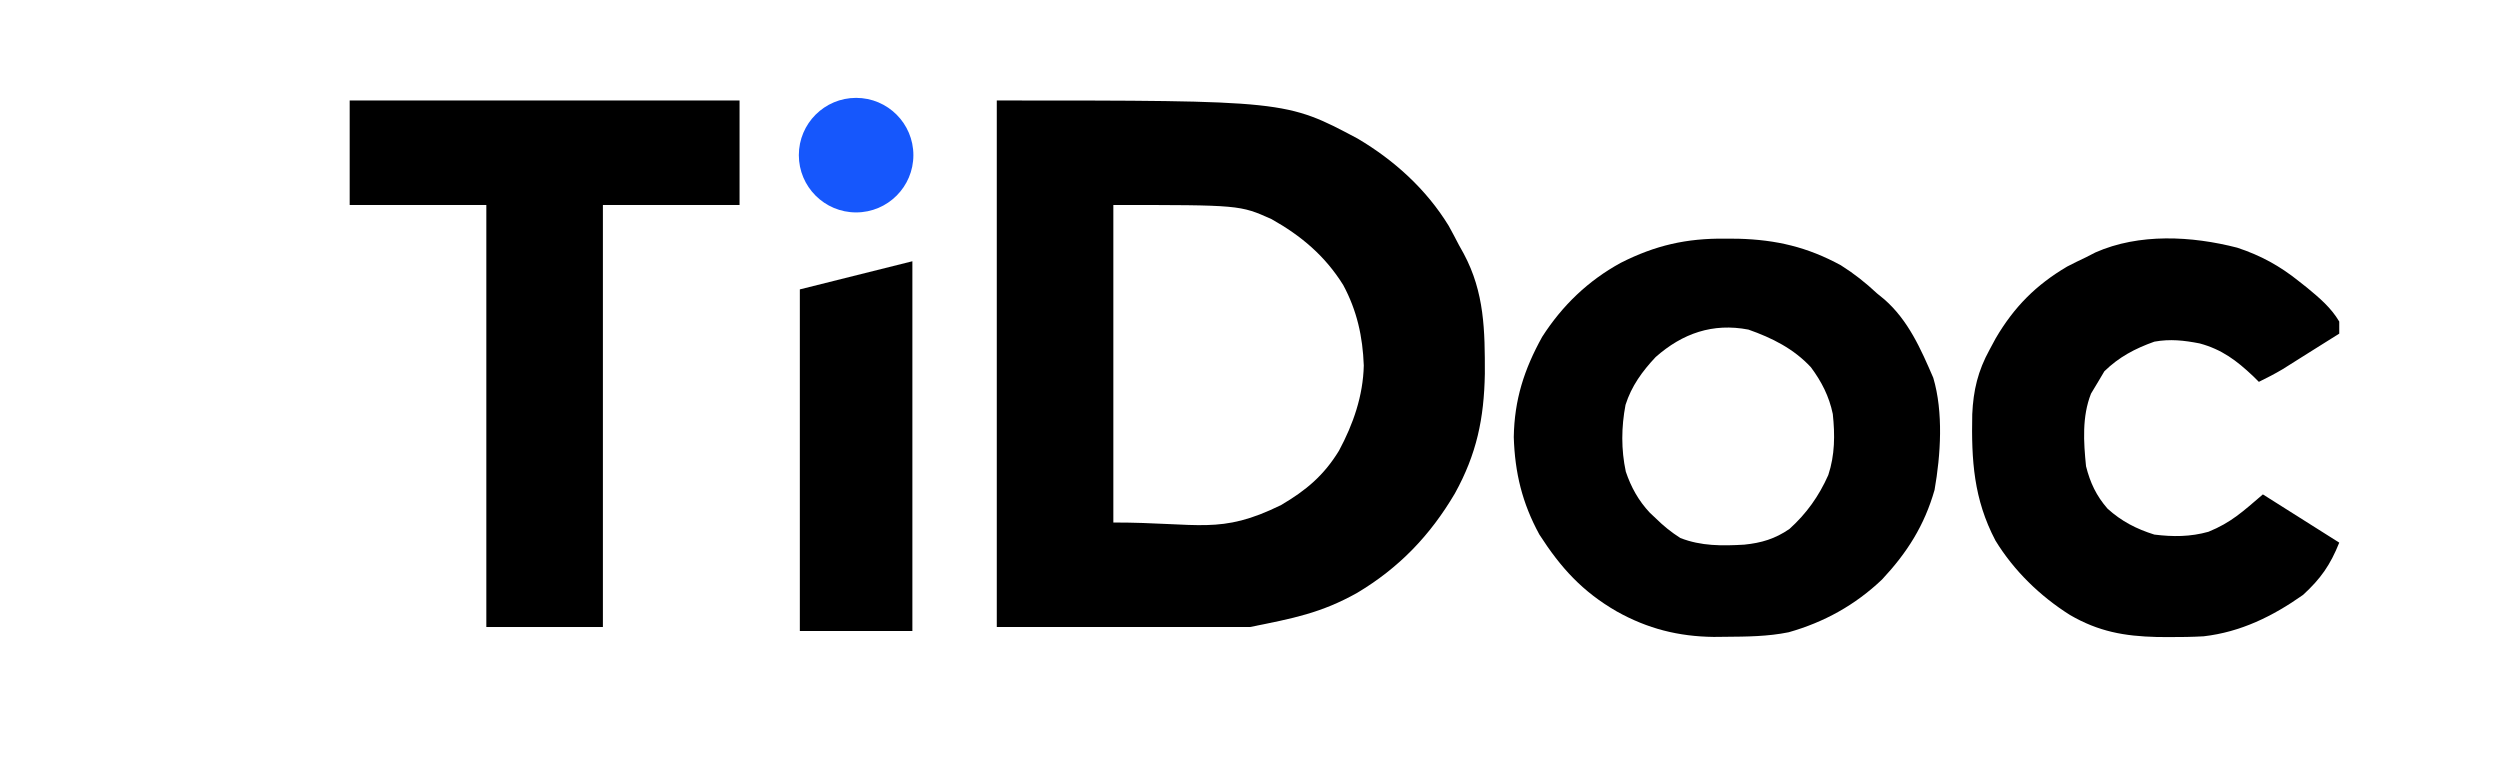
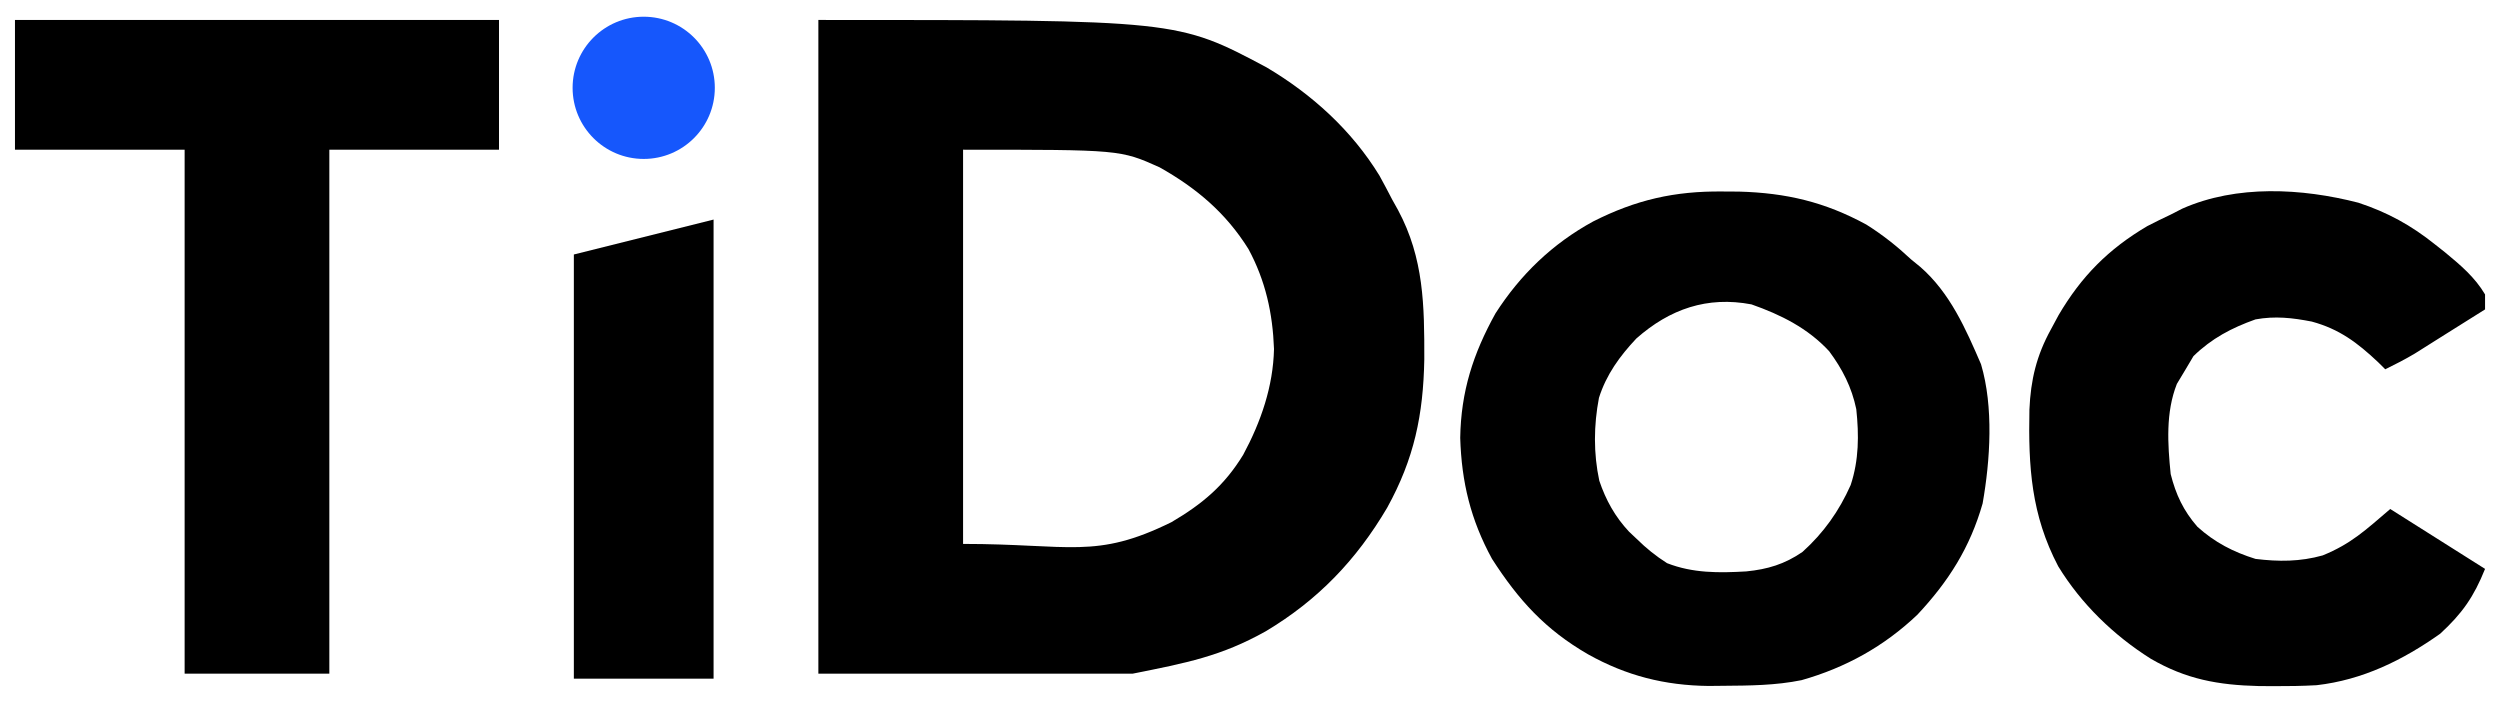
- <svg xmlns="http://www.w3.org/2000/svg" width="622" height="190" viewBox="0 0 622 190" fill="none">
+ <svg xmlns="http://www.w3.org/2000/svg" viewBox="84 21 501 141" fill="none">
  <g fill="currentColor" shape-rendering="geometricPrecision">
    <path fill-rule="evenodd" clip-rule="evenodd" d="M0 0 C71.96 0 71.96 0 89.8 9.49 C98.92 14.89 106.88 22.11 112.44 31.19 C113.31 32.78 114.17 34.38 115 36 C115.39 36.7 115.78 37.4 116.18 38.12 C121.35 47.77 121.45 57.26 121.43 68 C121.23 79.12 119.41 87.94 113.98 97.76 C107.82 108.22 100.11 116.26 89.67 122.5 C80.72 127.52 73.75 128.85 63 131 C42.21 131 21.42 131 0 131 C0 87.77 0 44.54 0 0 Z M29 26 L29 105 C50.5 105 55.52 108.15 70.76 100.64 C76.97 96.99 81.38 93.29 85.14 87.13 C88.69 80.53 91.14 73.46 91.31 65.94 C91.05 58.76 89.61 52.25 86.19 45.91 C81.67 38.66 75.75 33.67 68.36 29.52 C60.5 26 60.5 26 29 26 Z" transform="translate(248 25)" />
    <path fill-rule="evenodd" clip-rule="evenodd" d="M0 0 C1.63 0.01 1.63 0.01 3.3 0.02 C12.78 0.28 20.5 2.1 28.81 6.62 C32.12 8.7 34.96 10.96 37.81 13.62 C38.42 14.12 39.03 14.62 39.66 15.13 C45.61 20.34 48.73 27.49 51.81 34.62 C54.35 43.18 53.66 53.83 52.13 62.52 C49.6 71.37 45.31 78.13 39.06 84.81 C32.39 91.15 24.69 95.42 15.84 97.93 C10.65 98.99 5.4 99.02 0.12 99.06 C-1.32 99.08 -1.32 99.08 -2.79 99.09 C-11.56 98.99 -19.26 97.05 -26.94 92.75 C-35.5 87.81 -40.86 81.9 -46.19 73.62 C-50.46 65.8 -52.29 58.26 -52.56 49.38 C-52.41 40.06 -49.98 32.54 -45.5 24.44 C-40.5 16.64 -34.05 10.44 -25.91 6 C-17.33 1.66 -9.6 -0.1 0 0 Z M5.812 22.625 C11.703 24.695 17.093 27.385 21.372 32.005 C24.043 35.605 25.892 39.215 26.812 43.625 C27.363 48.825 27.343 53.815 25.692 58.815 C23.363 64.055 20.282 68.395 16.023 72.235 C12.443 74.695 9.053 75.705 4.772 76.135 C-0.728 76.455 -5.938 76.505 -11.107 74.485 C-13.398 73.025 -15.258 71.525 -17.188 69.625 C-17.948 68.905 -17.948 68.905 -18.727 68.175 C-21.538 65.175 -23.387 61.825 -24.688 57.965 C-25.867 52.475 -25.808 46.865 -24.758 41.355 C-23.277 36.685 -20.598 33.005 -17.258 29.455 C-10.568 23.545 -3.038 20.935 5.812 22.625 Z" transform="translate(429.1875 59.375)" />
    <path d="M0 0 H97 V26 H63 V131 H34 V26 H0 Z" transform="translate(87 25)" />
    <path d="M0 0 C5.84 1.93 10.59 4.53 15.38 8.38 C16.03 8.9 16.69 9.42 17.37 9.95 C20.42 12.47 23.35 14.93 25.38 18.38 C25.38 19.36 25.38 20.36 25.38 21.38 C22.79 23 20.21 24.63 17.62 26.25 C16.9 26.71 16.17 27.17 15.41 27.64 C14.71 28.09 14 28.53 13.27 28.99 C12.62 29.4 11.97 29.81 11.3 30.23 C9.37 31.38 7.4 32.39 5.38 33.38 C4.9 32.9 4.43 32.43 3.94 31.95 C-0.2 28.05 -3.82 25.32 -9.34 23.82 C-13.25 23.06 -16.69 22.67 -20.62 23.38 C-25.42 25.09 -29.41 27.19 -33.06 30.75 C-33.58 31.62 -34.09 32.48 -34.62 33.38 C-35.49 34.83 -35.49 34.83 -36.38 36.31 C-38.64 42.03 -38.23 48.37 -37.62 54.38 C-36.59 58.48 -35.06 61.73 -32.27 64.93 C-28.81 68.07 -25.05 70 -20.62 71.38 C-16 71.95 -11.68 71.95 -7.16 70.68 C-1.48 68.36 1.38 65.66 6.38 61.38 C12.64 65.33 18.91 69.3 25.38 73.38 C23.14 78.97 20.78 82.34 16.38 86.38 C8.85 91.7 0.86 95.63 -8.37 96.69 C-11.24 96.85 -14.07 96.89 -16.94 96.88 C-18.45 96.87 -18.45 96.87 -19.99 96.86 C-28.1 96.66 -34.52 95.51 -41.62 91.38 C-49.06 86.69 -55.57 80.37 -60.16 72.86 C-65.58 62.53 -66.16 52.91 -65.93 41.46 C-65.67 35.48 -64.51 30.63 -61.62 25.38 C-60.86 23.96 -60.86 23.96 -60.08 22.52 C-55.49 14.72 -50.09 9.28 -42.31 4.69 C-40.76 3.89 -39.2 3.12 -37.62 2.38 C-36.85 1.98 -36.08 1.59 -35.28 1.18 C-24.4 -3.63 -11.33 -2.92 0 0 Z" transform="translate(556.625 61.625)" />
    <path d="M227 65 V157 H199 V72 L227 65 Z" />
  </g>
  <circle cx="213" cy="38.6" r="14.25" fill="#1657FC" shape-rendering="geometricPrecision" />
</svg>
